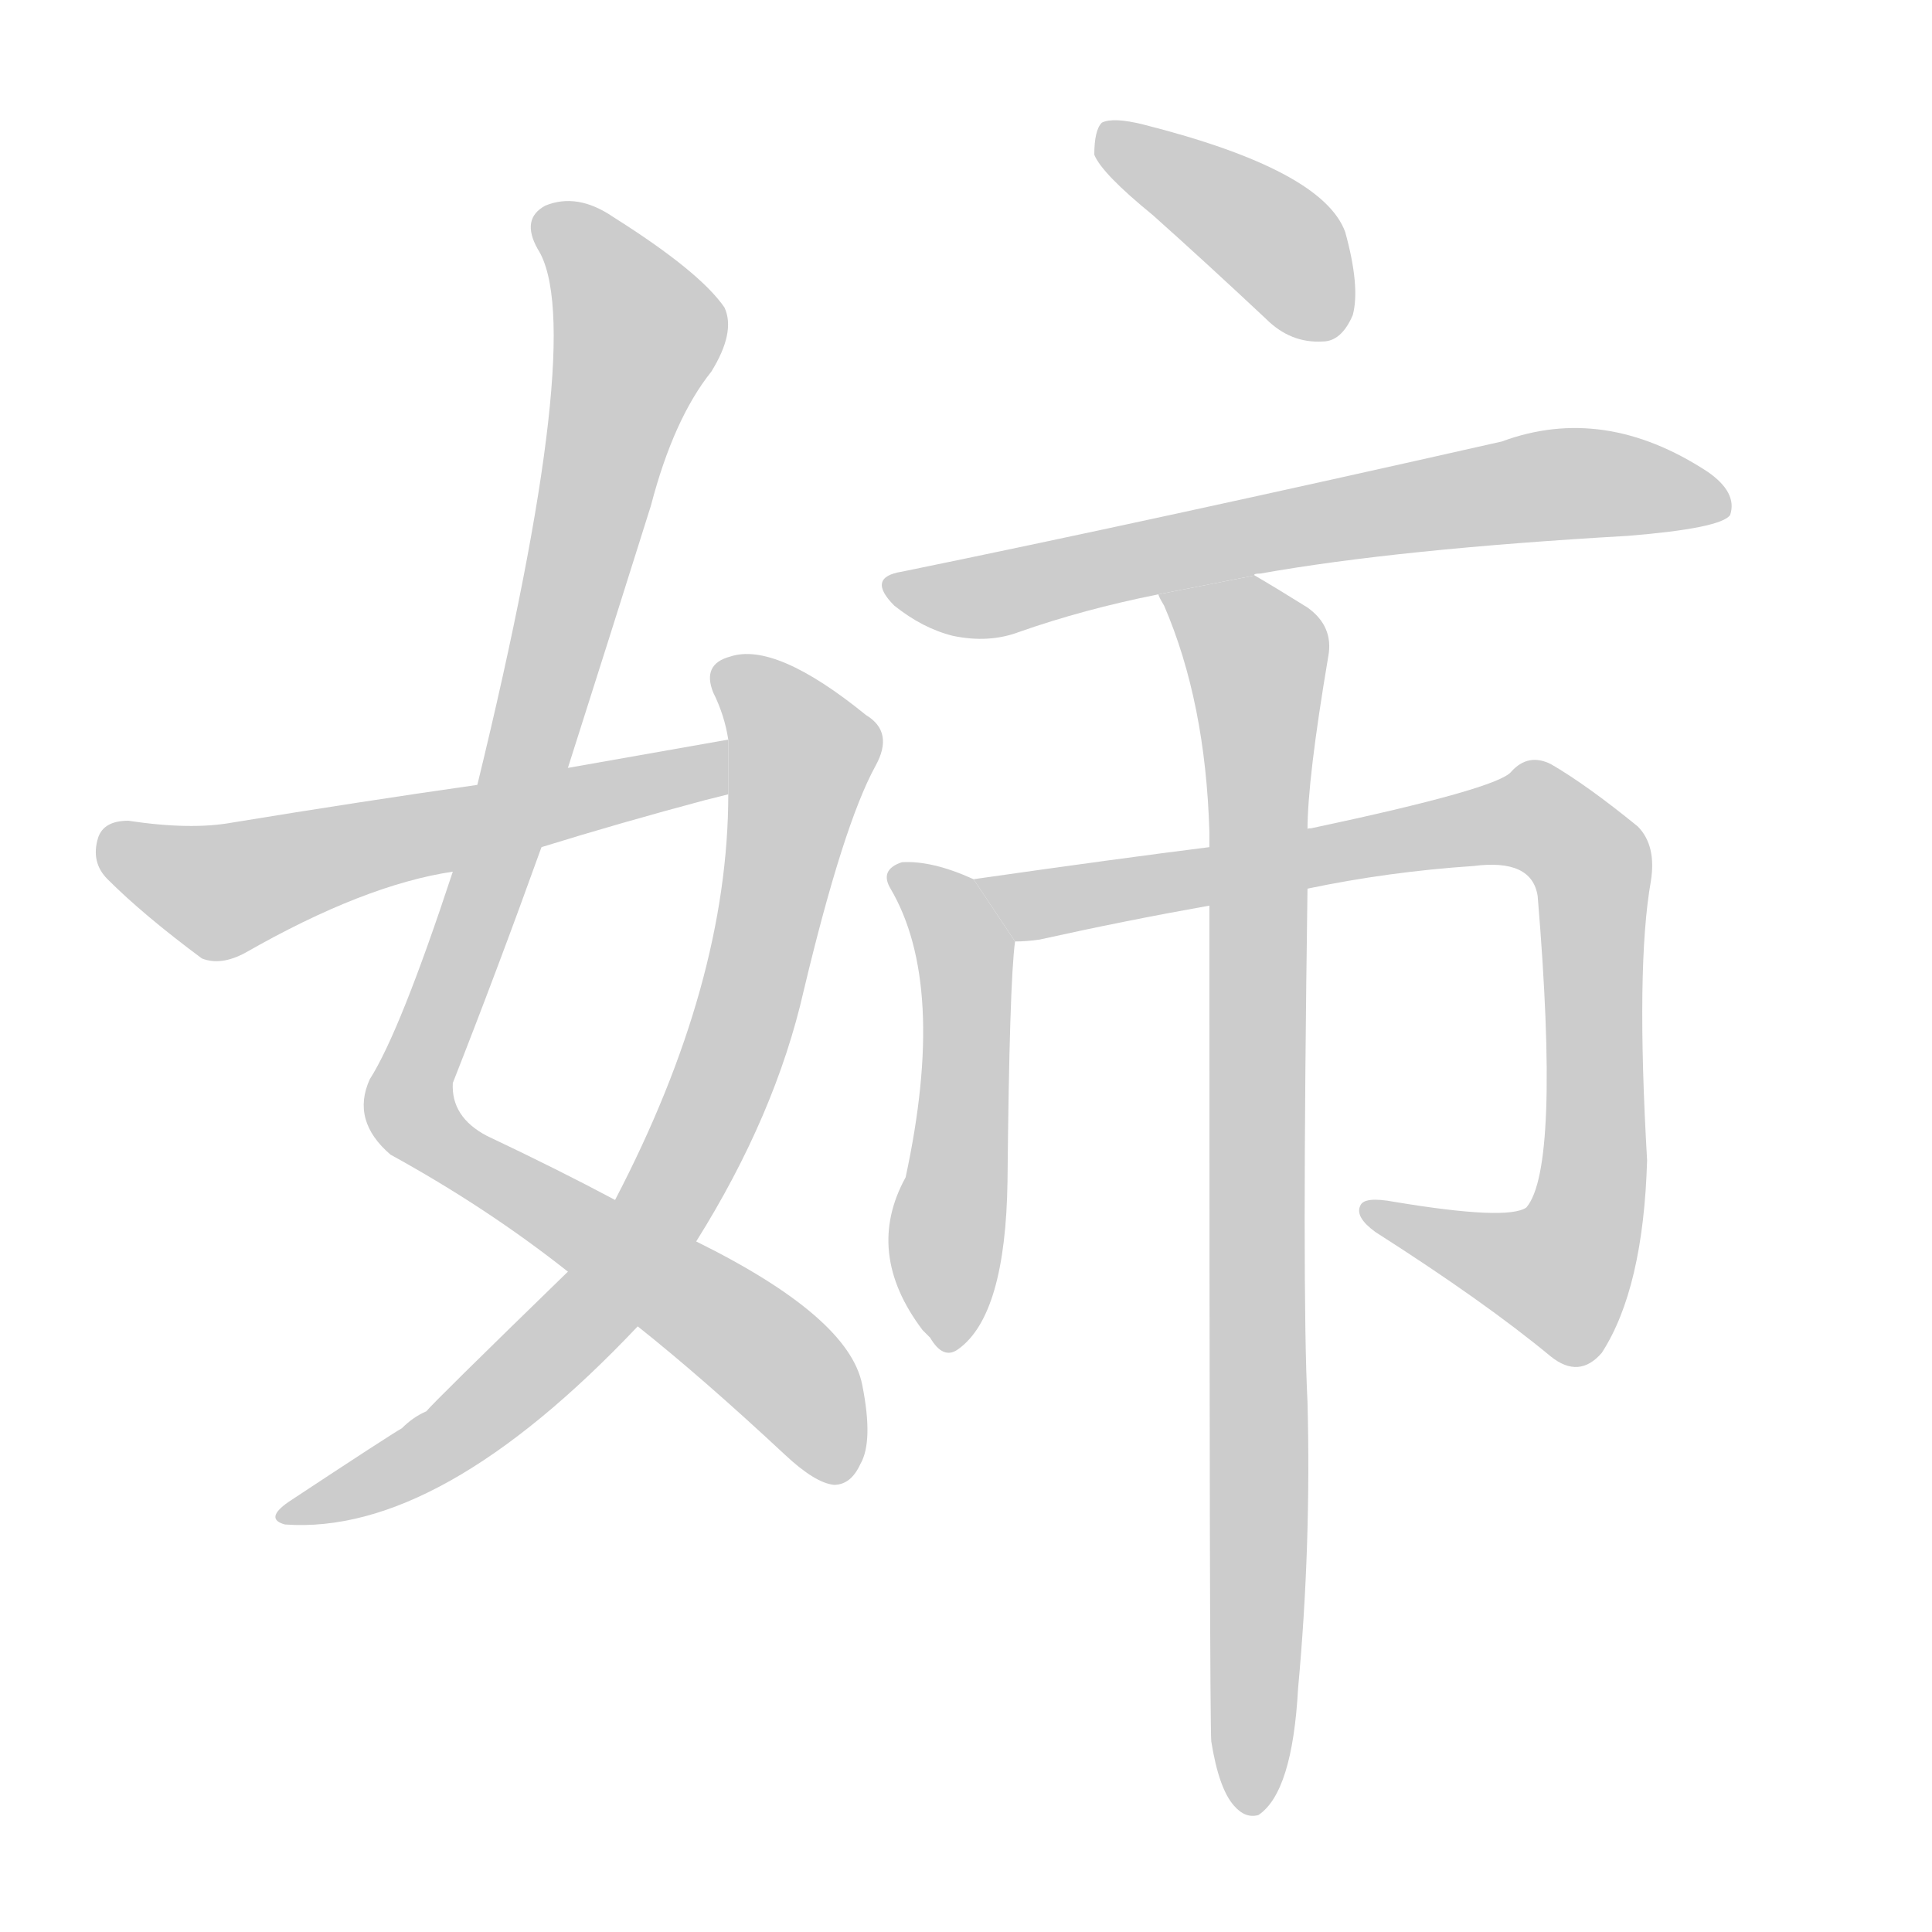
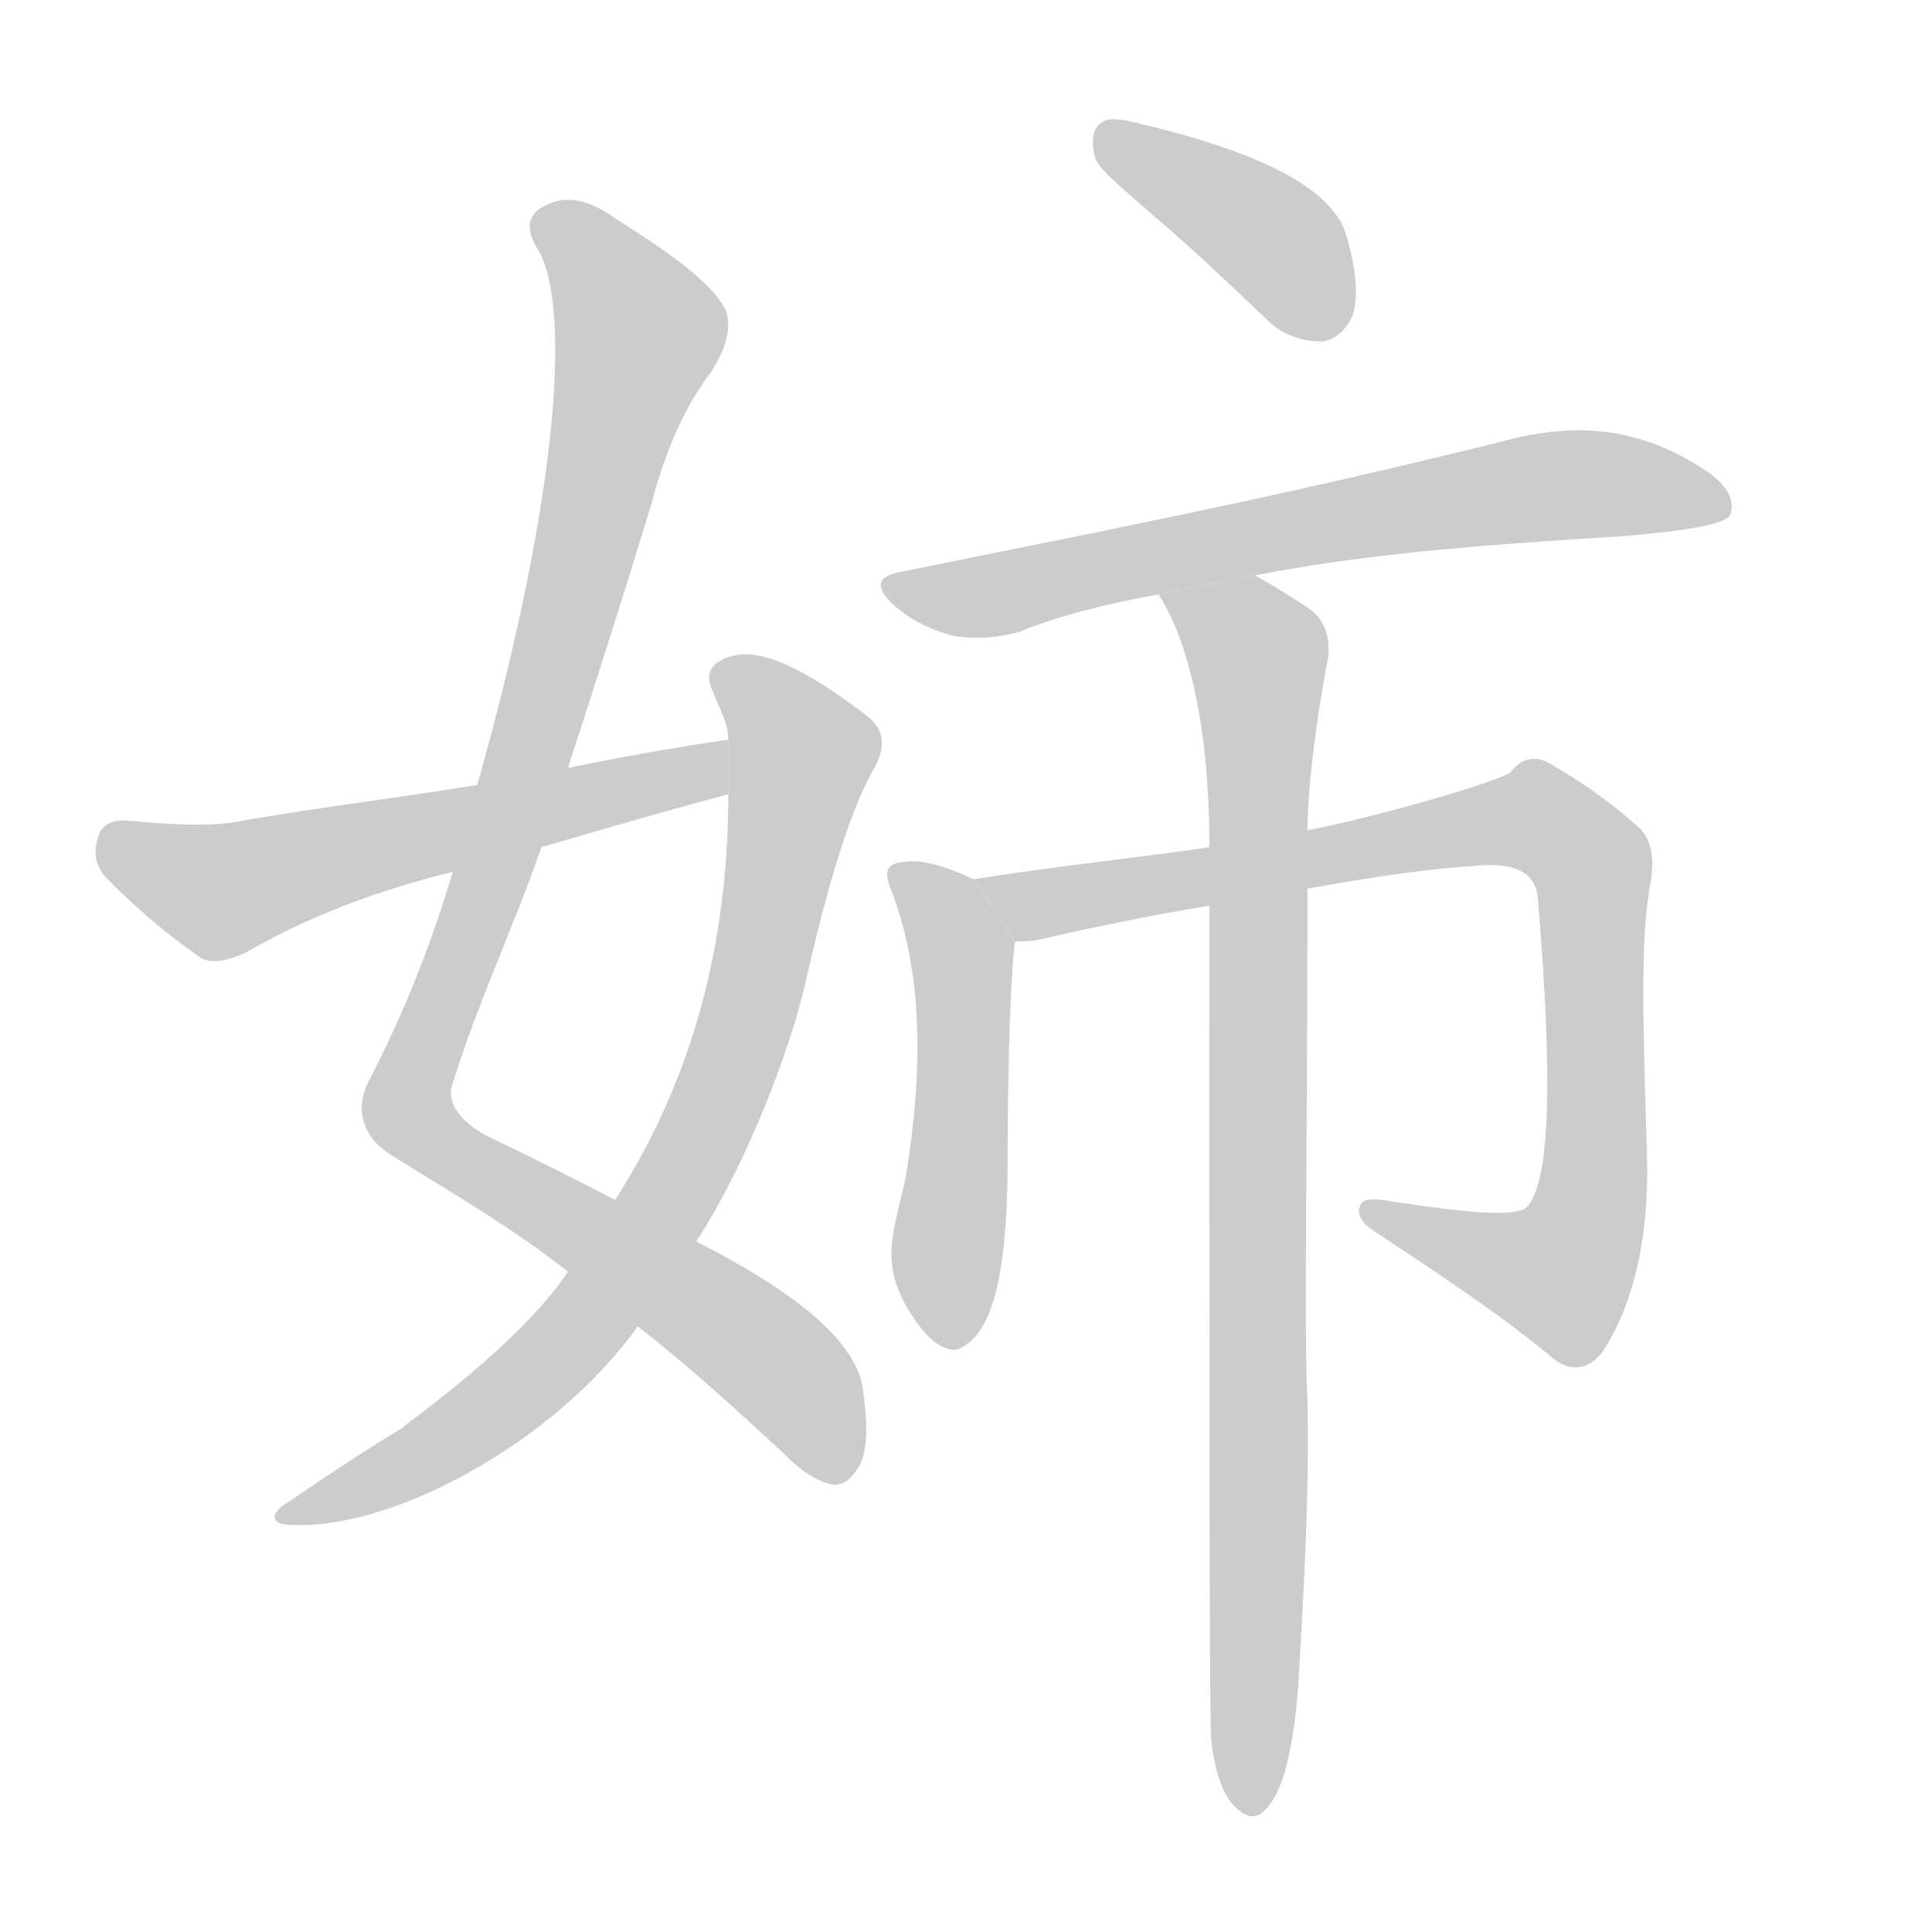
<svg xmlns="http://www.w3.org/2000/svg" xmlns:xlink="http://www.w3.org/1999/xlink" id="z22985" class="acjk" version="1.1" viewBox="0 0 1024 1024">
  <style>

@keyframes z22985k {
	from {
		stroke:#c00;
		stroke-dashoffset:3334;
	}
	75% {
		stroke:#c00;
		stroke-dashoffset:0;
	}
	to {
		stroke:#000;
	}
}
#z22985 path[clip-path] {
	animation:z22985k 1s linear both;
	stroke-dasharray:3334;
	stroke-width:128;
	stroke-linecap:round;
	fill:none;
}
#z22985 path[clip-path="url(#z22985c1)"] {animation-delay:1s;}
#z22985 path[clip-path="url(#z22985c2)"] {animation-delay:2s;}
#z22985 path[clip-path="url(#z22985c3)"] {animation-delay:3s;}
#z22985 path[clip-path="url(#z22985c4)"] {animation-delay:4s;}
#z22985 path[clip-path="url(#z22985c5)"] {animation-delay:5s;}
#z22985 path[clip-path="url(#z22985c6)"] {animation-delay:6s;}
#z22985 path[clip-path="url(#z22985c7)"] {animation-delay:7s;}
#z22985 path[clip-path="url(#z22985c8)"] {animation-delay:8s;}
#z22985 path {fill:#ccc;}

</style>
-   <path id="z22985d1" d="M301 407Q323 338 345 268Q357 222 377 197Q390 176 384 163Q371 144 325 115Q306 102 289 109Q276 116 285 132Q312 174 253 416L240 462Q212 547 196 572Q186 594 207 612Q258 640 301 674L338 703Q372 730 416 771Q432 786 442 787Q451 787 456 776Q463 764 457 734Q450 698 369 658L326 636Q296 620 258 602Q239 592 240 574Q264 513 287 449L301 407 Z" />
-   <path id="z22985d2" d="M301 674Q229 744 226 748Q219 751 213 757Q206 761 153 796Q140 805 151 808Q233 814 338 703L369 658Q411 591 426 525Q447 437 464 406Q474 388 459 379Q411 340 387 348Q372 352 378 367Q384 379 386 392L386 421Q386 521 326 636L301 674 Z" />
-   <path id="z22985d3" d="M386 392Q346 399 301 407L253 416Q190 425 123 436Q101 440 68 435Q55 435 52 444Q48 457 57 466Q76 485 107 508Q117 512 130 505Q193 469 240 462L287 449Q329 436 374 424Q378 423 386 421L386 392 Z" />
-   <path id="z22985d4" d="M611 114Q639 139 671 169Q684 182 701 181Q711 181 717 167Q721 152 713 123Q701 90 606 66Q590 62 584 65Q580 69 580 82Q584 92 611 114 Z" />
-   <path id="z22985d5" d="M665 305Q664 304 668 304Q741 291 863 284Q912 280 917 273Q921 261 905 250Q850 214 796 234Q610 276 478 303Q459 306 474 321Q489 333 505 337Q524 341 540 335Q574 323 614 315L665 305 Z" />
-   <path id="z22985d6" d="M516 466Q494 456 478 457Q466 461 472 471Q502 522 480 624Q458 664 489 705Q490 706 493 709Q500 721 508 715Q533 697 534 626Q535 521 538 499L516 466 Z" />
-   <path id="z22985d7" d="M693 471Q736 462 781 459Q812 455 815 475Q827 619 809 640Q799 647 739 637Q723 634 721 639Q718 645 729 653Q787 690 822 719Q837 731 849 717Q871 683 873 615Q867 512 875 467Q878 448 868 438Q841 416 822 405Q810 399 801 409Q794 418 695 439Q692 439 693 440L641 449Q593 455 516 466L538 499Q544 499 551 498Q596 488 641 480L693 471 Z" />
-   <path id="z22985d8" d="M642 923Q646 948 654 957Q660 964 667 962Q685 950 688 895Q695 819 693 743Q690 685 693 471L693 440Q693 413 704 348Q707 332 693 322Q677 312 665 305L614 315Q614 316 617 321Q639 372 641 441Q641 444 641 449L641 480Q641 912 642 923 Z" />
+   <path id="z22985d1" d="M301 407C316 361 331 314 345 268C353 237 364 214 377 197C386 183 388 171 384 163C376 149 355 134 325 115C312 106 300 103 289 109C280 113 278 121 285 132C302 160 298 256 253 416L240 462C223 519 205 554 196 572C188 586 191 602 207 612C239 632 272 651 301 674L338 703C360 720 386 743 416 771C426 781 435 786 442 787C448 787 452 783 456 776C460 767 460 754 457 734C452 710 422 685 369 658L326 636C305 625 283 614 258 602C245 595 236 585 240 574C253 532 272 492 287 449 Z" />
+   <path id="z22985d2" d="M301 674C275 713 217 753 213 757C208 760 188 772 153 796C144 801 143 807 151 808C205 813 294 765 338 703L369 658C392 623 415 568 426 525C439 466 452 426 464 406C470 394 468 386 459 379C426 354 403 343 387 348C377 351 373 357 378 367C381 375 386 383 386 392C386 392 386 411 386 421C386 487 373 563 326 636 Z" />
+   <path id="z22985d3" d="M386 392C359 396 330 401 301 407L253 416C211 423 167 428 123 436C108 438 90 437 68 435C59 434 53 438 52 444C49 452 51 460 57 466C69 478 85 493 107 508C113 511 121 509 130 505C172 481 209 470 240 462L287 449C318 440 352 430 386 421 Z" />
+   <path id="z22985d4" d="M611 114C630 130 649 148 671 169C679 177 689 181 701 181C707 180 713 176 717 167C720 157 719 142 713 123C705 100 669 81 606 66C595 63 587 62 584 65C580 67 578 73 580 82C581 89 593 98 611 114 Z" />
+   <path id="z22985d5" d="M665 305C721 294 781 289 863 284C895 281 914 278 917 273C920 265 915 257 905 250C868 225 833 224 796 234C672 265 566 285 478 303C465 305 463 311 474 321C483 329 494 334 505 337C517 339 529 338 540 335C562 326 587 320 614 315 Z" />
+   <path id="z22985d6" d="M516 466C501 459 488 455 478 457C469 458 469 463 472 471C487 509 491 558 480 624C474 654 463 672 489 705C493 710 501 717 508 715C527 707 533 673 534 626C534 556 536 513 538 499 Z" />
+   <path id="z22985d7" d="M693 471C721 466 751 461 781 459C801 457 813 461 815 475C823 570 822 627 809 640C803 645 779 643 739 637C728 635 722 635 721 639C719 643 721 648 729 653C767 678 798 699 822 719C831 727 841 727 849 717C864 695 874 660 873 615C871 546 869 497 875 467C877 454 875 444 868 438C850 422 834 412 822 405C814 400 806 402 801 409C796 414 726 434 693 440L641 449C609 454 567 458 516 466L538 499C542 499 546 499 551 498C581 491 611 485 641 480 Z" />
+   <path id="z22985d8" d="M642 923C644 939 648 951 654 957C658 961 662 964 667 962C679 955 685 931 688 895C691 844 694 793 693 743C691 704 693 613 693 471L693 440C693 422 696 391 704 348C705 337 702 328 693 322C682 315 673 309 665 305L614 315C630 340 641 385 641 449L641 480C641 768 641 915 642 923 Z" />
  <defs>
    <clipPath id="z22985c1">
      <use xlink:href="#z22985d1" />
    </clipPath>
    <clipPath id="z22985c2">
      <use xlink:href="#z22985d2" />
    </clipPath>
    <clipPath id="z22985c3">
      <use xlink:href="#z22985d3" />
    </clipPath>
    <clipPath id="z22985c4">
      <use xlink:href="#z22985d4" />
    </clipPath>
    <clipPath id="z22985c5">
      <use xlink:href="#z22985d5" />
    </clipPath>
    <clipPath id="z22985c6">
      <use xlink:href="#z22985d6" />
    </clipPath>
    <clipPath id="z22985c7">
      <use xlink:href="#z22985d7" />
    </clipPath>
    <clipPath id="z22985c8">
      <use xlink:href="#z22985d8" />
    </clipPath>
  </defs>
  <path pathLength="3333" clip-path="url(#z22985c1)" d="M287 114L339 175L218 590L400 713L449 780" />
  <path pathLength="3333" clip-path="url(#z22985c2)" d="M383 355L426 410L356 632L257 747L155 803" />
  <path pathLength="3333" clip-path="url(#z22985c3)" d="M54 443L114 473L381 401" />
  <path pathLength="3333" clip-path="url(#z22985c4)" d="M587 73L713 169" />
  <path pathLength="3333" clip-path="url(#z22985c5)" d="M478 313L824 256L913 261" />
  <path pathLength="3333" clip-path="url(#z22985c6)" d="M478 464L512 508L499 711" />
  <path pathLength="3333" clip-path="url(#z22985c7)" d="M525 469L831 445L845 619L829 677L724 644" />
  <path pathLength="3333" clip-path="url(#z22985c8)" d="M624 319L667 353L667 957" />
</svg>
